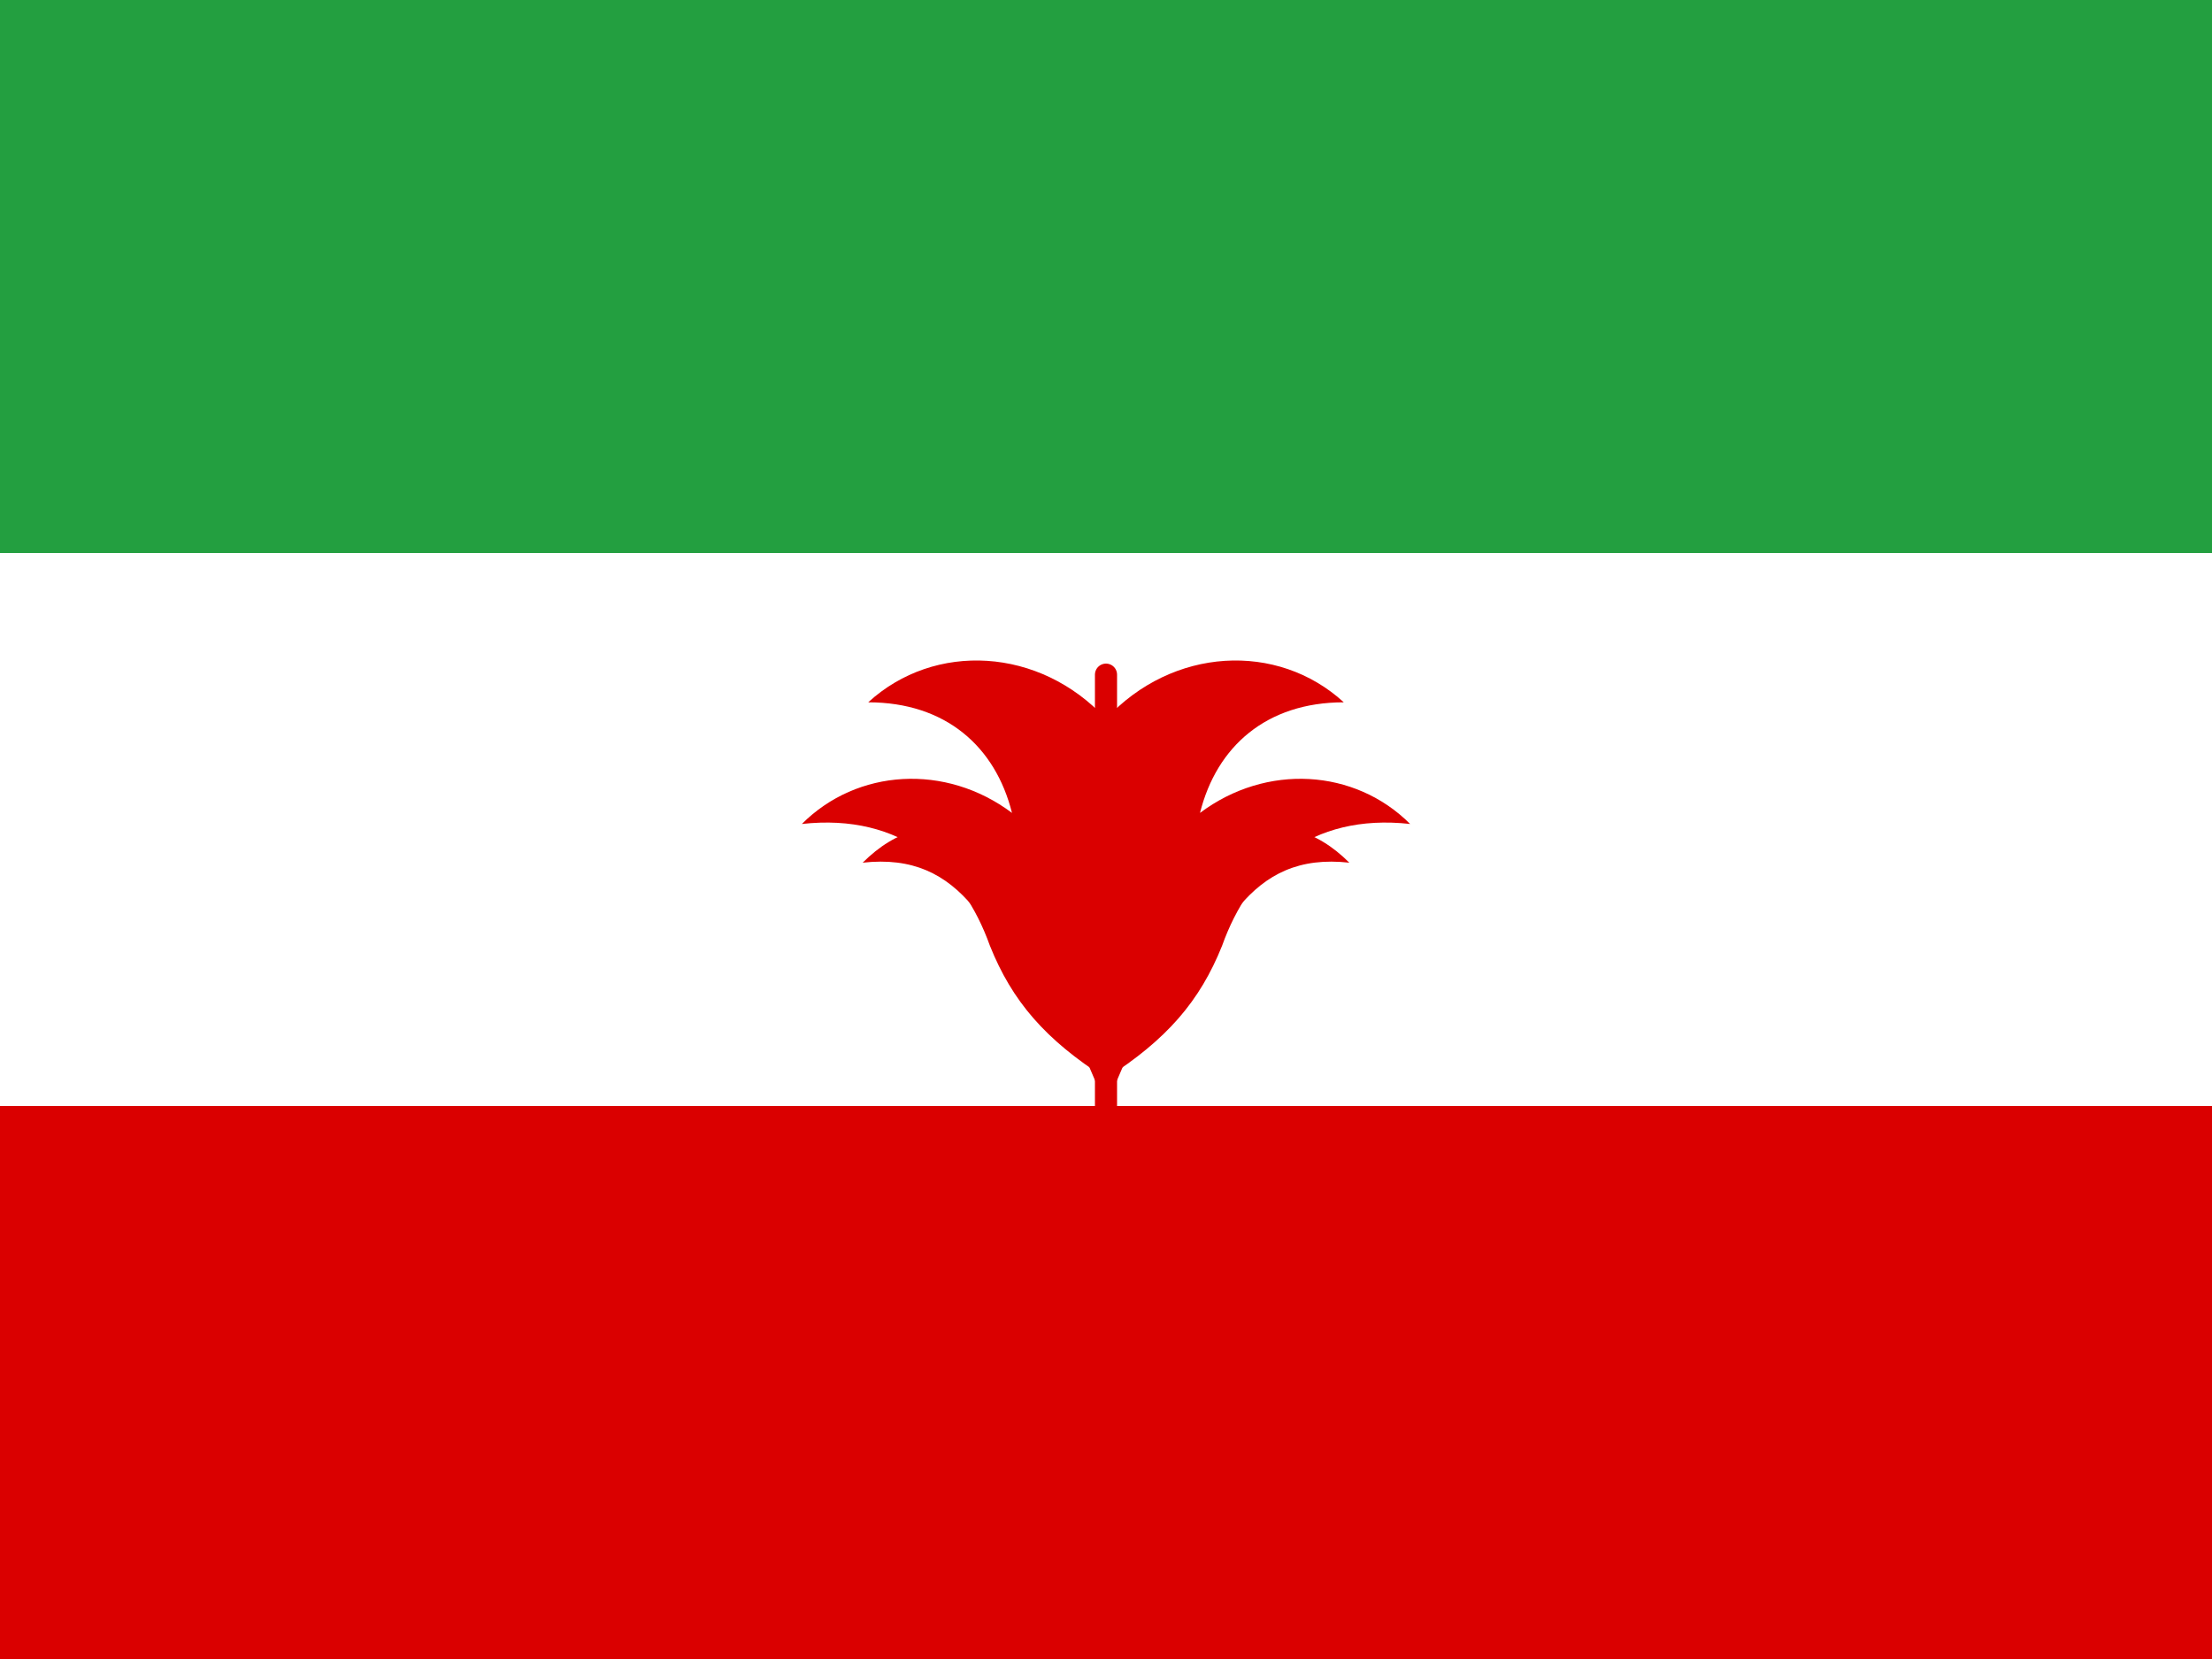
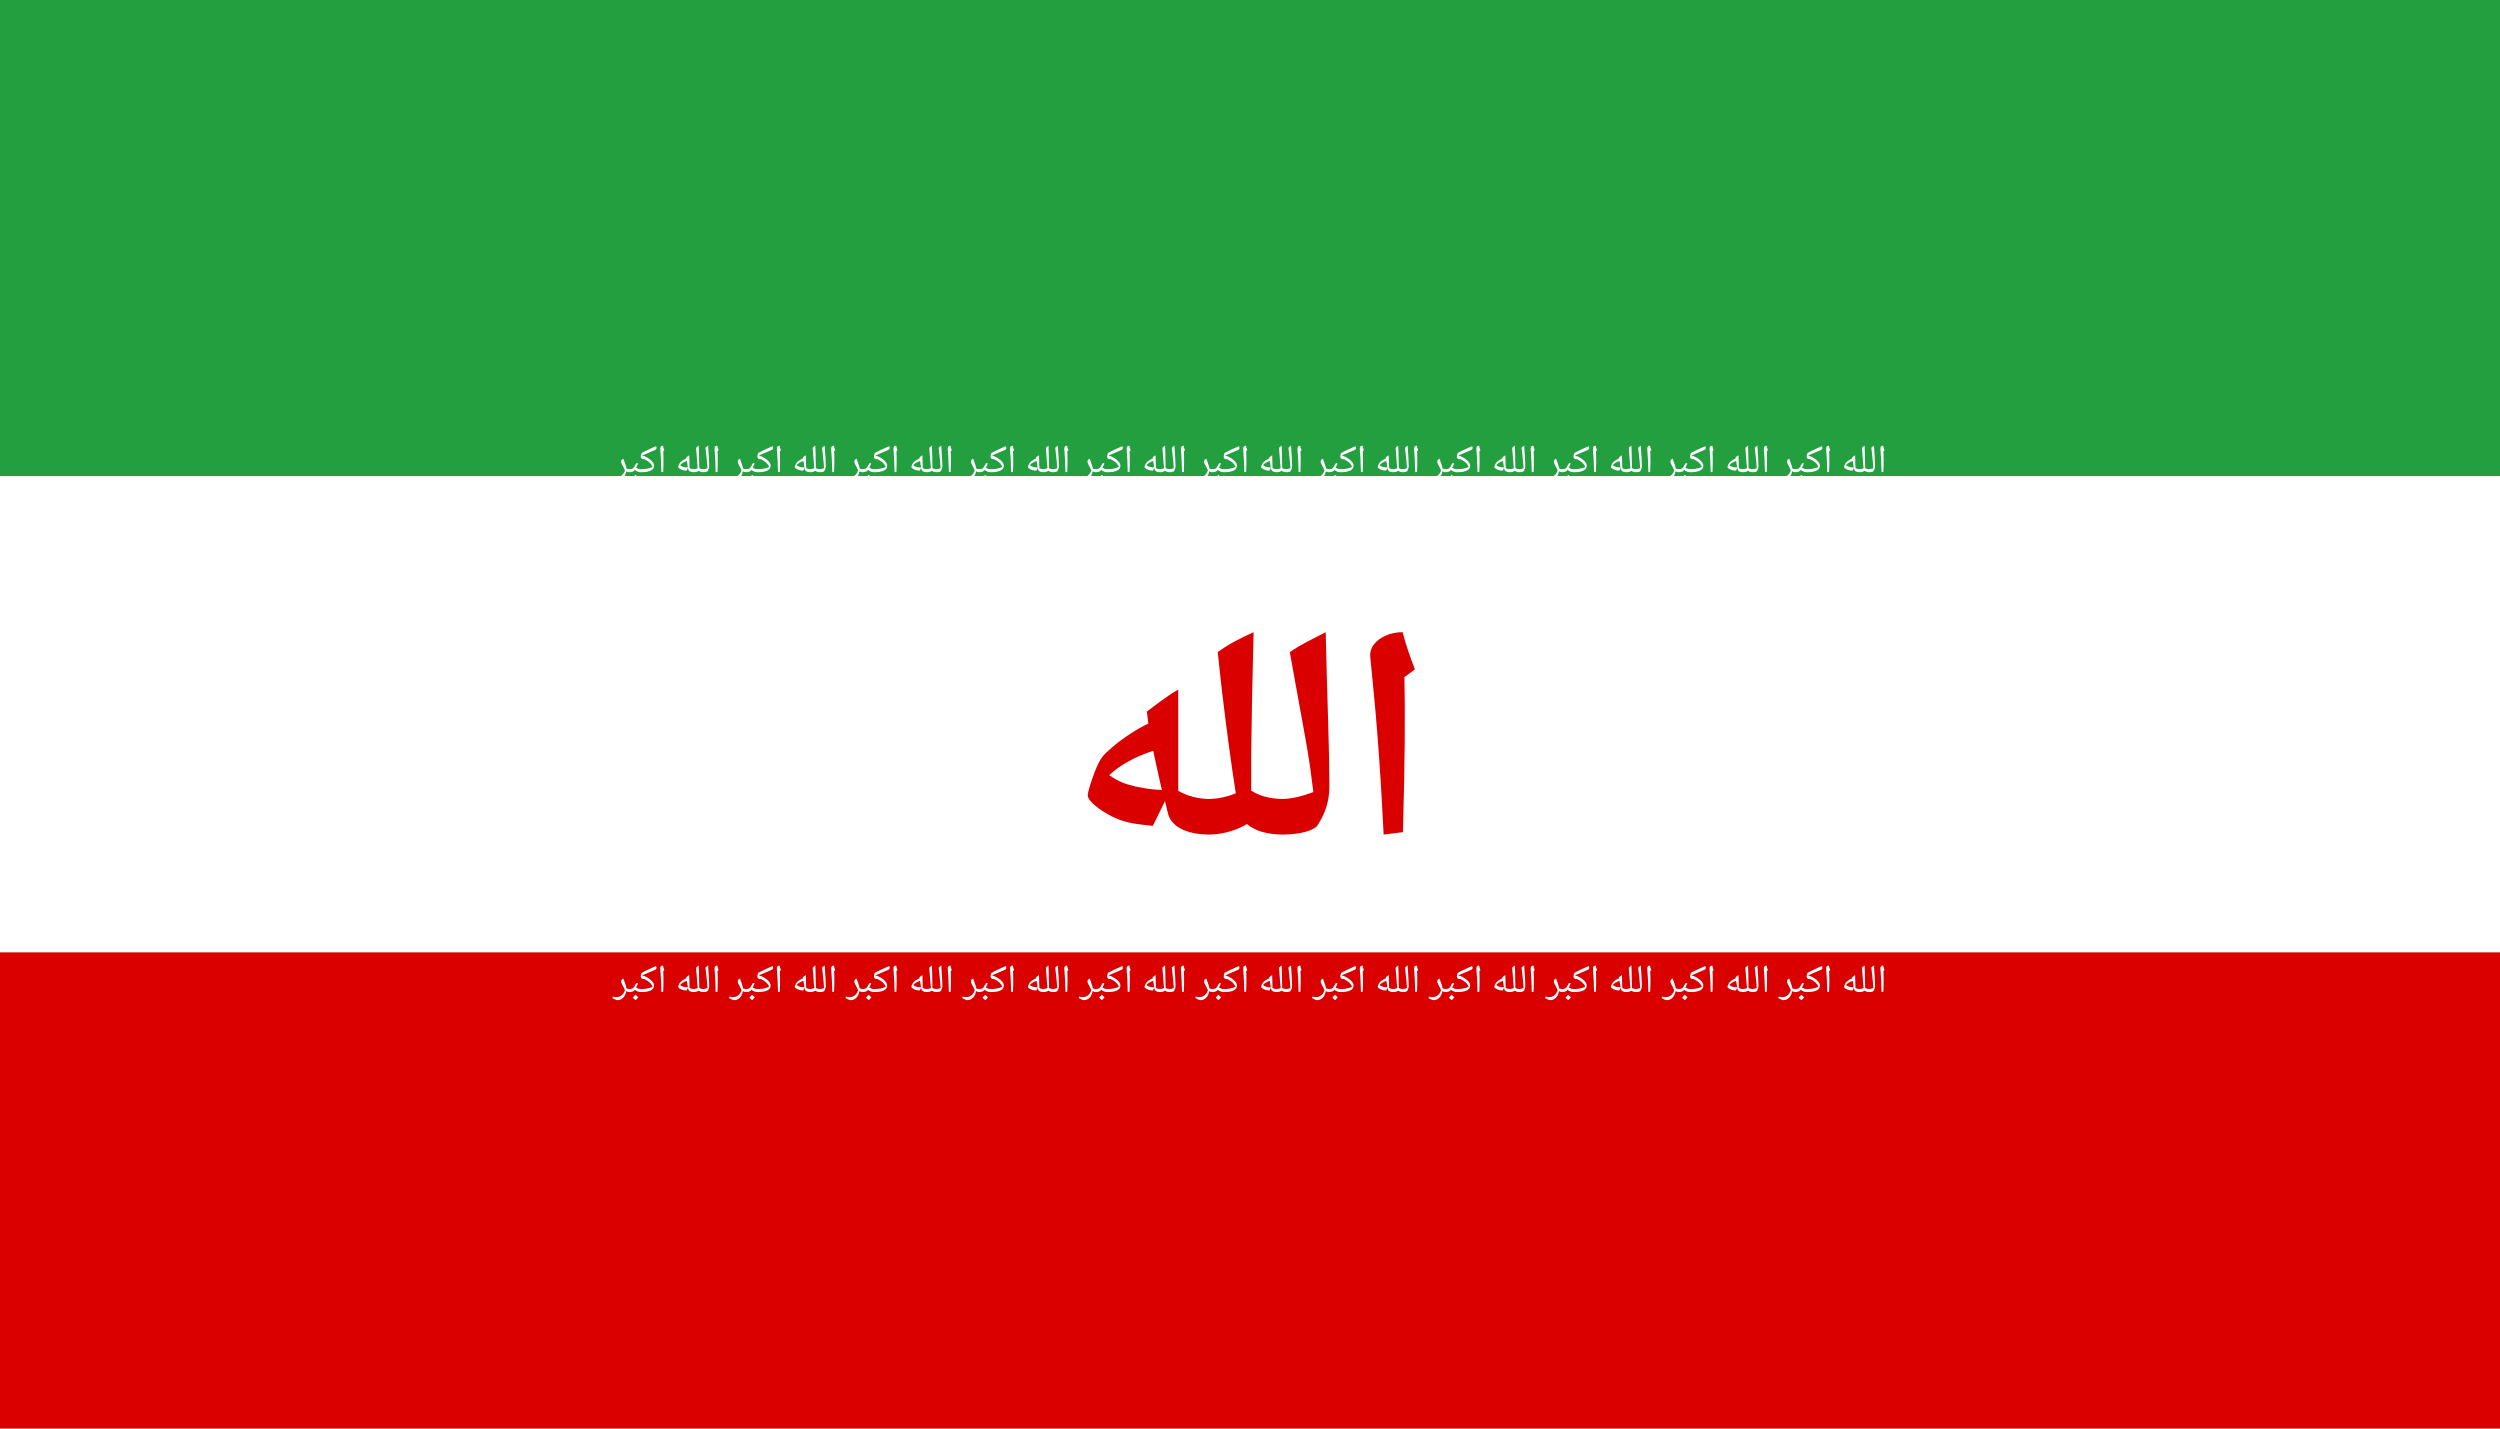
- <svg xmlns="http://www.w3.org/2000/svg" width="400" height="300" viewBox="0 0 400 300">
-   <rect width="400" height="100" y="0" fill="#239F40" />
-   <rect width="400" height="100" y="100" fill="#FFFFFF" />
-   <rect width="400" height="100" y="200" fill="#DA0000" />
-   <g fill="none" stroke="#FFFFFF" stroke-width="3" opacity="0.95">
-     <path d="M12 105h12m8 0h12m8 0h12m8 0h12m8 0h12m8 0h12m8 0h12m8 0h12m8 0h12m8 0h12m8 0h12m8 0h12m8 0h12m8 0h12m8 0h12m8 0h12m8 0h12m8 0h12m8 0h12m8 0h12m8 0h12m8 0h12m8 0h12m8 0h12m8 0h12m8 0h12m8 0h12m8 0h12m8 0h12m8 0h12" />
-     <path d="M12 195h12m8 0h12m8 0h12m8 0h12m8 0h12m8 0h12m8 0h12m8 0h12m8 0h12m8 0h12m8 0h12m8 0h12m8 0h12m8 0h12m8 0h12m8 0h12m8 0h12m8 0h12m8 0h12m8 0h12m8 0h12m8 0h12m8 0h12m8 0h12m8 0h12m8 0h12m8 0h12m8 0h12m8 0h12" />
+ <svg xmlns="http://www.w3.org/2000/svg" width="630" height="360" viewBox="0 0 630 360">
+   <rect width="630" height="120" fill="#239F40" />
+   <rect y="120" width="630" height="120" fill="#FFFFFF" />
+   <rect y="240" width="630" height="120" fill="#DA0000" />
+   <g fill="#FFFFFF" font-family="Noto Naskh Arabic, serif" font-size="10" text-anchor="middle">
+     <text x="315" y="119" direction="rtl">الله اکبر  الله اکبر  الله اکبر  الله اکبر  الله اکبر  الله اکبر  الله اکبر  الله اکبر  الله اکبر  الله اکبر  الله اکبر</text>
+     <text x="315" y="250" direction="rtl">الله اکبر  الله اکبر  الله اکبر  الله اکبر  الله اکبر  الله اکبر  الله اکبر  الله اکبر  الله اکبر  الله اکبر  الله اکبر</text>
  </g>
-   <g fill="#DA0000">
-     <path d="M200 130c-12-13-31-14-43-3 14 0 23 8 26 20-12-9-28-8-38 2 18-2 29 8 34 22 4 10 10 17 21 24 11-7 17-14 21-24 5-14 16-24 34-22-10-10-26-11-38-2 3-12 12-20 26-20-12-11-31-10-43 3z" />
-     <path d="M195 128h10v48h-10z" />
-     <path d="M188 172h24l-12 28z" />
-     <path d="M177 151c-8-3-15-1-21 5 9-1 15 2 20 8l8-5z" />
-     <path d="M223 151c8-3 15-1 21 5-9-1-15 2-20 8l-8-5z" />
-   </g>
-   <path d="M200 122v78" stroke="#DA0000" stroke-width="4" stroke-linecap="round" />
+   <text x="315" y="211" fill="#DA0000" font-family="Noto Naskh Arabic, serif" font-size="76" font-weight="bold" text-anchor="middle" direction="rtl">الله</text>
</svg>
